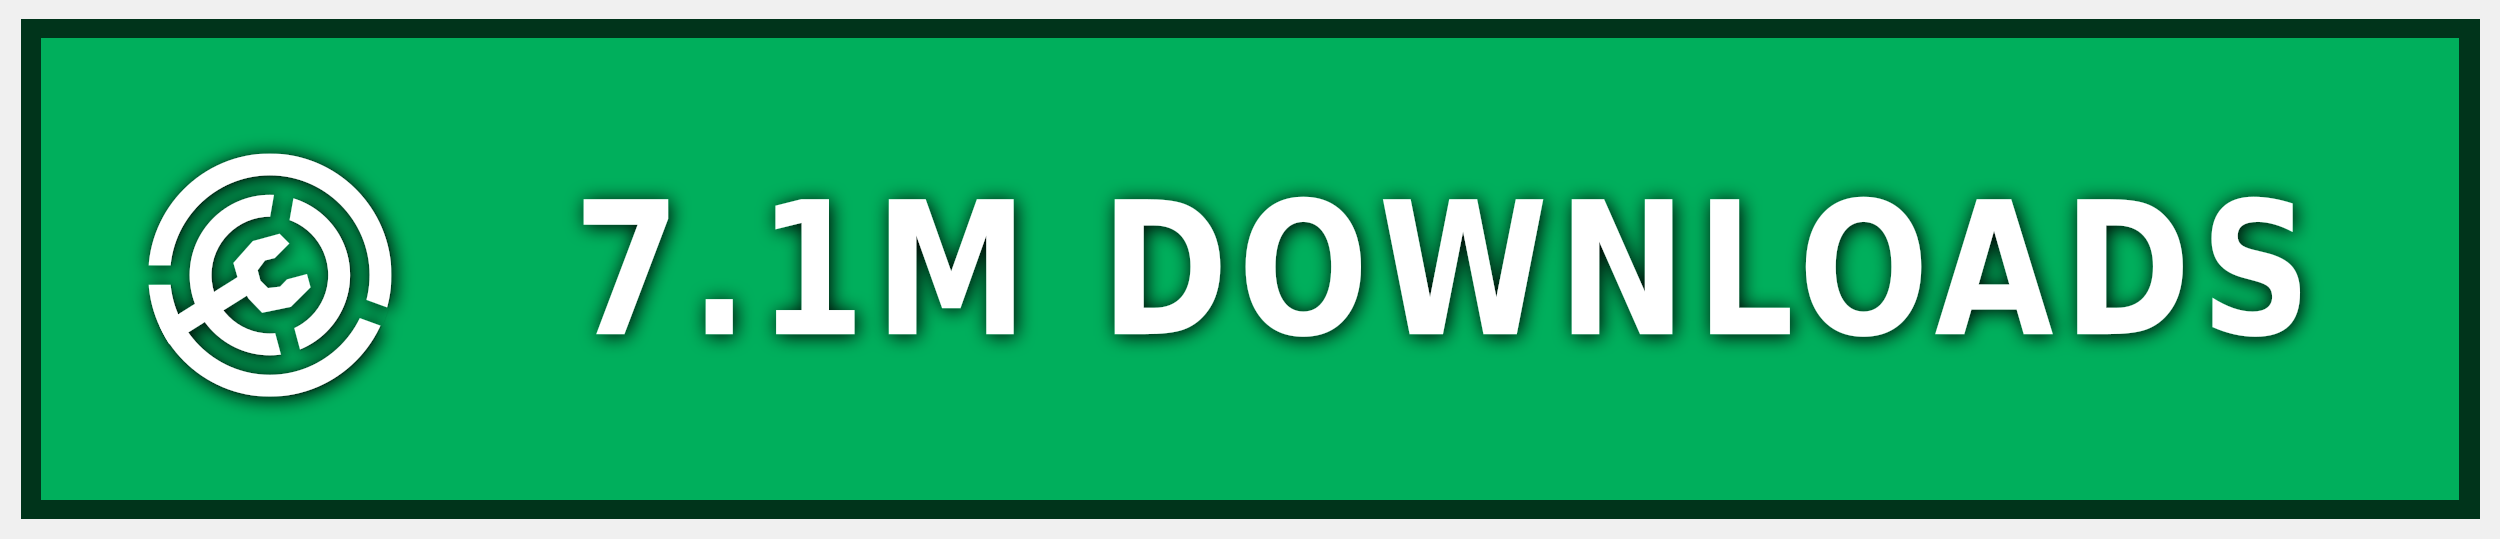
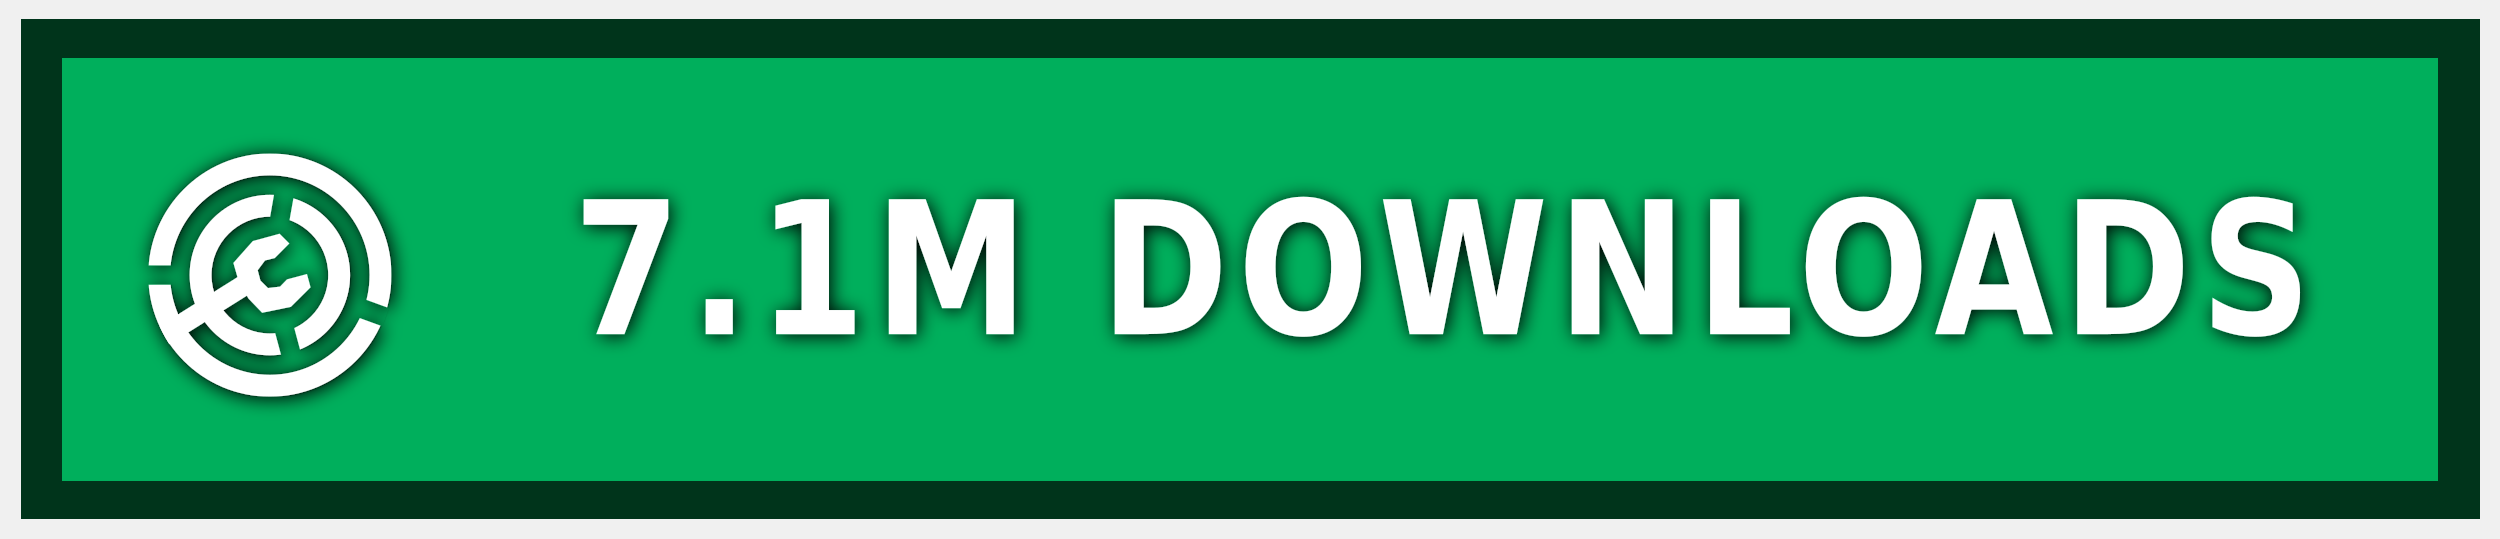
<svg xmlns="http://www.w3.org/2000/svg" xmlns:ns1="https://boxy-svg.com" width="130" height="28" role="img" aria-label="MODRINTH">
  <style> g:not(.noshadow) { filter: drop-shadow(0.1px 0.1px 0.5px black); } </style>
  <defs>
    <ns1:guide x="121.656" y="10.118" angle="90" />
    <ns1:guide x="127.198" y="17.628" angle="90" />
    <ns1:guide x="8.199" y="-3.08" angle="0" />
    <ns1:guide x="20.449" y="-4.101" angle="0" />
    <ns1:guide x="121.656" y="10.118" angle="90" />
    <ns1:guide x="127.198" y="17.628" angle="90" />
    <ns1:guide x="8.199" y="-3.08" angle="0" />
    <ns1:guide x="20.449" y="-4.101" angle="0" />
  </defs>
  <g class="noshadow" shape-rendering="crispEdges" style="" transform="matrix(1.074564, 0, 0, 1, 0, 0)">
    <rect x="1" y="1" width="119" height="26" style="fill: rgb(0, 175, 92);" />
-     <rect x="1.5" y="1.5" width="118" height="25" style="fill: none; stroke: rgba(0, 0, 0, 0.7);" />
+     <rect x="2" y="2" width="117" height="24" style="fill: none; stroke-width:2px; stroke: rgba(0, 0, 0, 0.7);" />
  </g>
  <g fill-rule="evenodd" stroke-linejoin="round" stroke-miterlimit="1.5" clip-rule="evenodd" transform="matrix(1, 0, 0, 1, -0.489655, 0.549452)">
    <path fill="none" d="M 8.199 7.432 L 20.846 7.432 L 20.846 20.079 L 8.199 20.079 L 8.199 7.432 Z" style="" />
    <g clip-path="url(#a)" transform="matrix(0.126469, 0, 0, 0.126469, 8.198999, 7.431019)" style="">
      <path fill="#ffffff" d="M50 17c18.207 0 32.988 14.787 32.988 33S68.207 83 50 83 17.012 68.213 17.012 50 31.793 17 50 17Zm0 9c13.24 0 23.988 10.755 23.988 24S63.24 74 50 74 26.012 63.245 26.012 50 36.76 26 50 26Z" />
    </g>
    <g clip-path="url(#b)" transform="matrix(0.126469, 0, 0, 0.126469, 8.198999, 7.431019)" style="">
      <path fill="#ffffff" d="M50 0c27.596 0 50 22.404 50 50s-22.404 50-50 50S0 77.596 0 50 22.404 0 50 0Zm0 9c22.629 0 41 18.371 41 41S72.629 91 50 91 9 72.629 9 50 27.371 9 50 9Z" />
    </g>
    <g class="noshadow" clip-path="url(#c)" transform="matrix(0.112383, 0, 0, 0.122032, 8.268063, 7.737635)" style="">
      <path fill="none" stroke="#ffffff" stroke-width="9" d="M 50 50 L 5.171 75.882" />
    </g>
    <path fill="#ffffff" d="M 12.909 14.103 L 12.625 13.123 L 13.637 11.985 L 15.028 11.605 L 15.534 12.111 L 14.775 12.87 L 14.269 12.996 L 13.89 13.502 L 14.032 14.038 L 14.425 14.429 L 15.053 14.354 L 15.415 13.979 L 16.452 13.701 L 16.637 14.392 L 15.613 15.407 L 14.121 15.714 L 13.415 14.979 L 12.909 14.103 Z" style="" />
    <clipPath id="clip-1">
      <path d="M50 0c27.596 0 50 22.404 50 50s-22.404 50-50 50S0 77.596 0 50 22.404 0 50 0Zm0 39.549c5.768 0 10.451 4.683 10.451 10.451 0 5.768-4.683 10.451-10.451 10.451-5.768 0-10.451-4.683-10.451-10.451 0-5.768 4.683-10.451 10.451-10.451Z" />
    </clipPath>
    <g class="noshadow" clip-path="url(#clip-1)" transform="matrix(0.064459, 0.010209, -0.018807, 0.118741, -9.215255, -61.72825)" style="transform-origin: 27.985px 74.177px;">
      <path fill="none" stroke="#ffffff" stroke-width="9" d="M 49.29 67.75 L 6.679 80.603" style="" />
    </g>
  </g>
  <g>
    <clipPath id="a">
      <path fill-rule="evenodd" stroke-linejoin="round" stroke-miterlimit="1.5" clip-rule="evenodd" d="M100 0H0v100h100V0ZM46.002 49.295l.076 1.757 8.83 32.963 7.843-2.102-8.596-32.094 5.804-32.932-7.997-1.41-5.96 33.818Z" />
    </clipPath>
    <clipPath id="b">
      <path d="M0 0v46h50l1.368.241L99 63.578l-2.736 7.517L49.295 54H0v46h100V0H0Z" />
    </clipPath>
    <clipPath id="c">
      <path d="M50 0c27.596 0 50 22.404 50 50s-22.404 50-50 50S0 77.596 0 50 22.404 0 50 0Zm0 39.549c5.768 0 10.451 4.683 10.451 10.451 0 5.768-4.683 10.451-10.451 10.451-5.768 0-10.451-4.683-10.451-10.451 0-5.768 4.683-10.451 10.451-10.451Z" />
    </clipPath>
  </g>
  <g fill="#fff" text-anchor="middle" font-family="Verdana,Geneva,DejaVu Sans,sans-serif" text-rendering="geometricPrecision" font-size="100" transform="matrix(1, 0, 0, 1, 13, 0)">
    <text style="font-size: 80px; font-weight: 700; white-space: pre;" transform="matrix(0.1, 0, 0, 0.120296, 0, -3.678133)" x="620" y="175" letter-spacing="5">7.1M DOWNLOADS</text>
  </g>
</svg>
